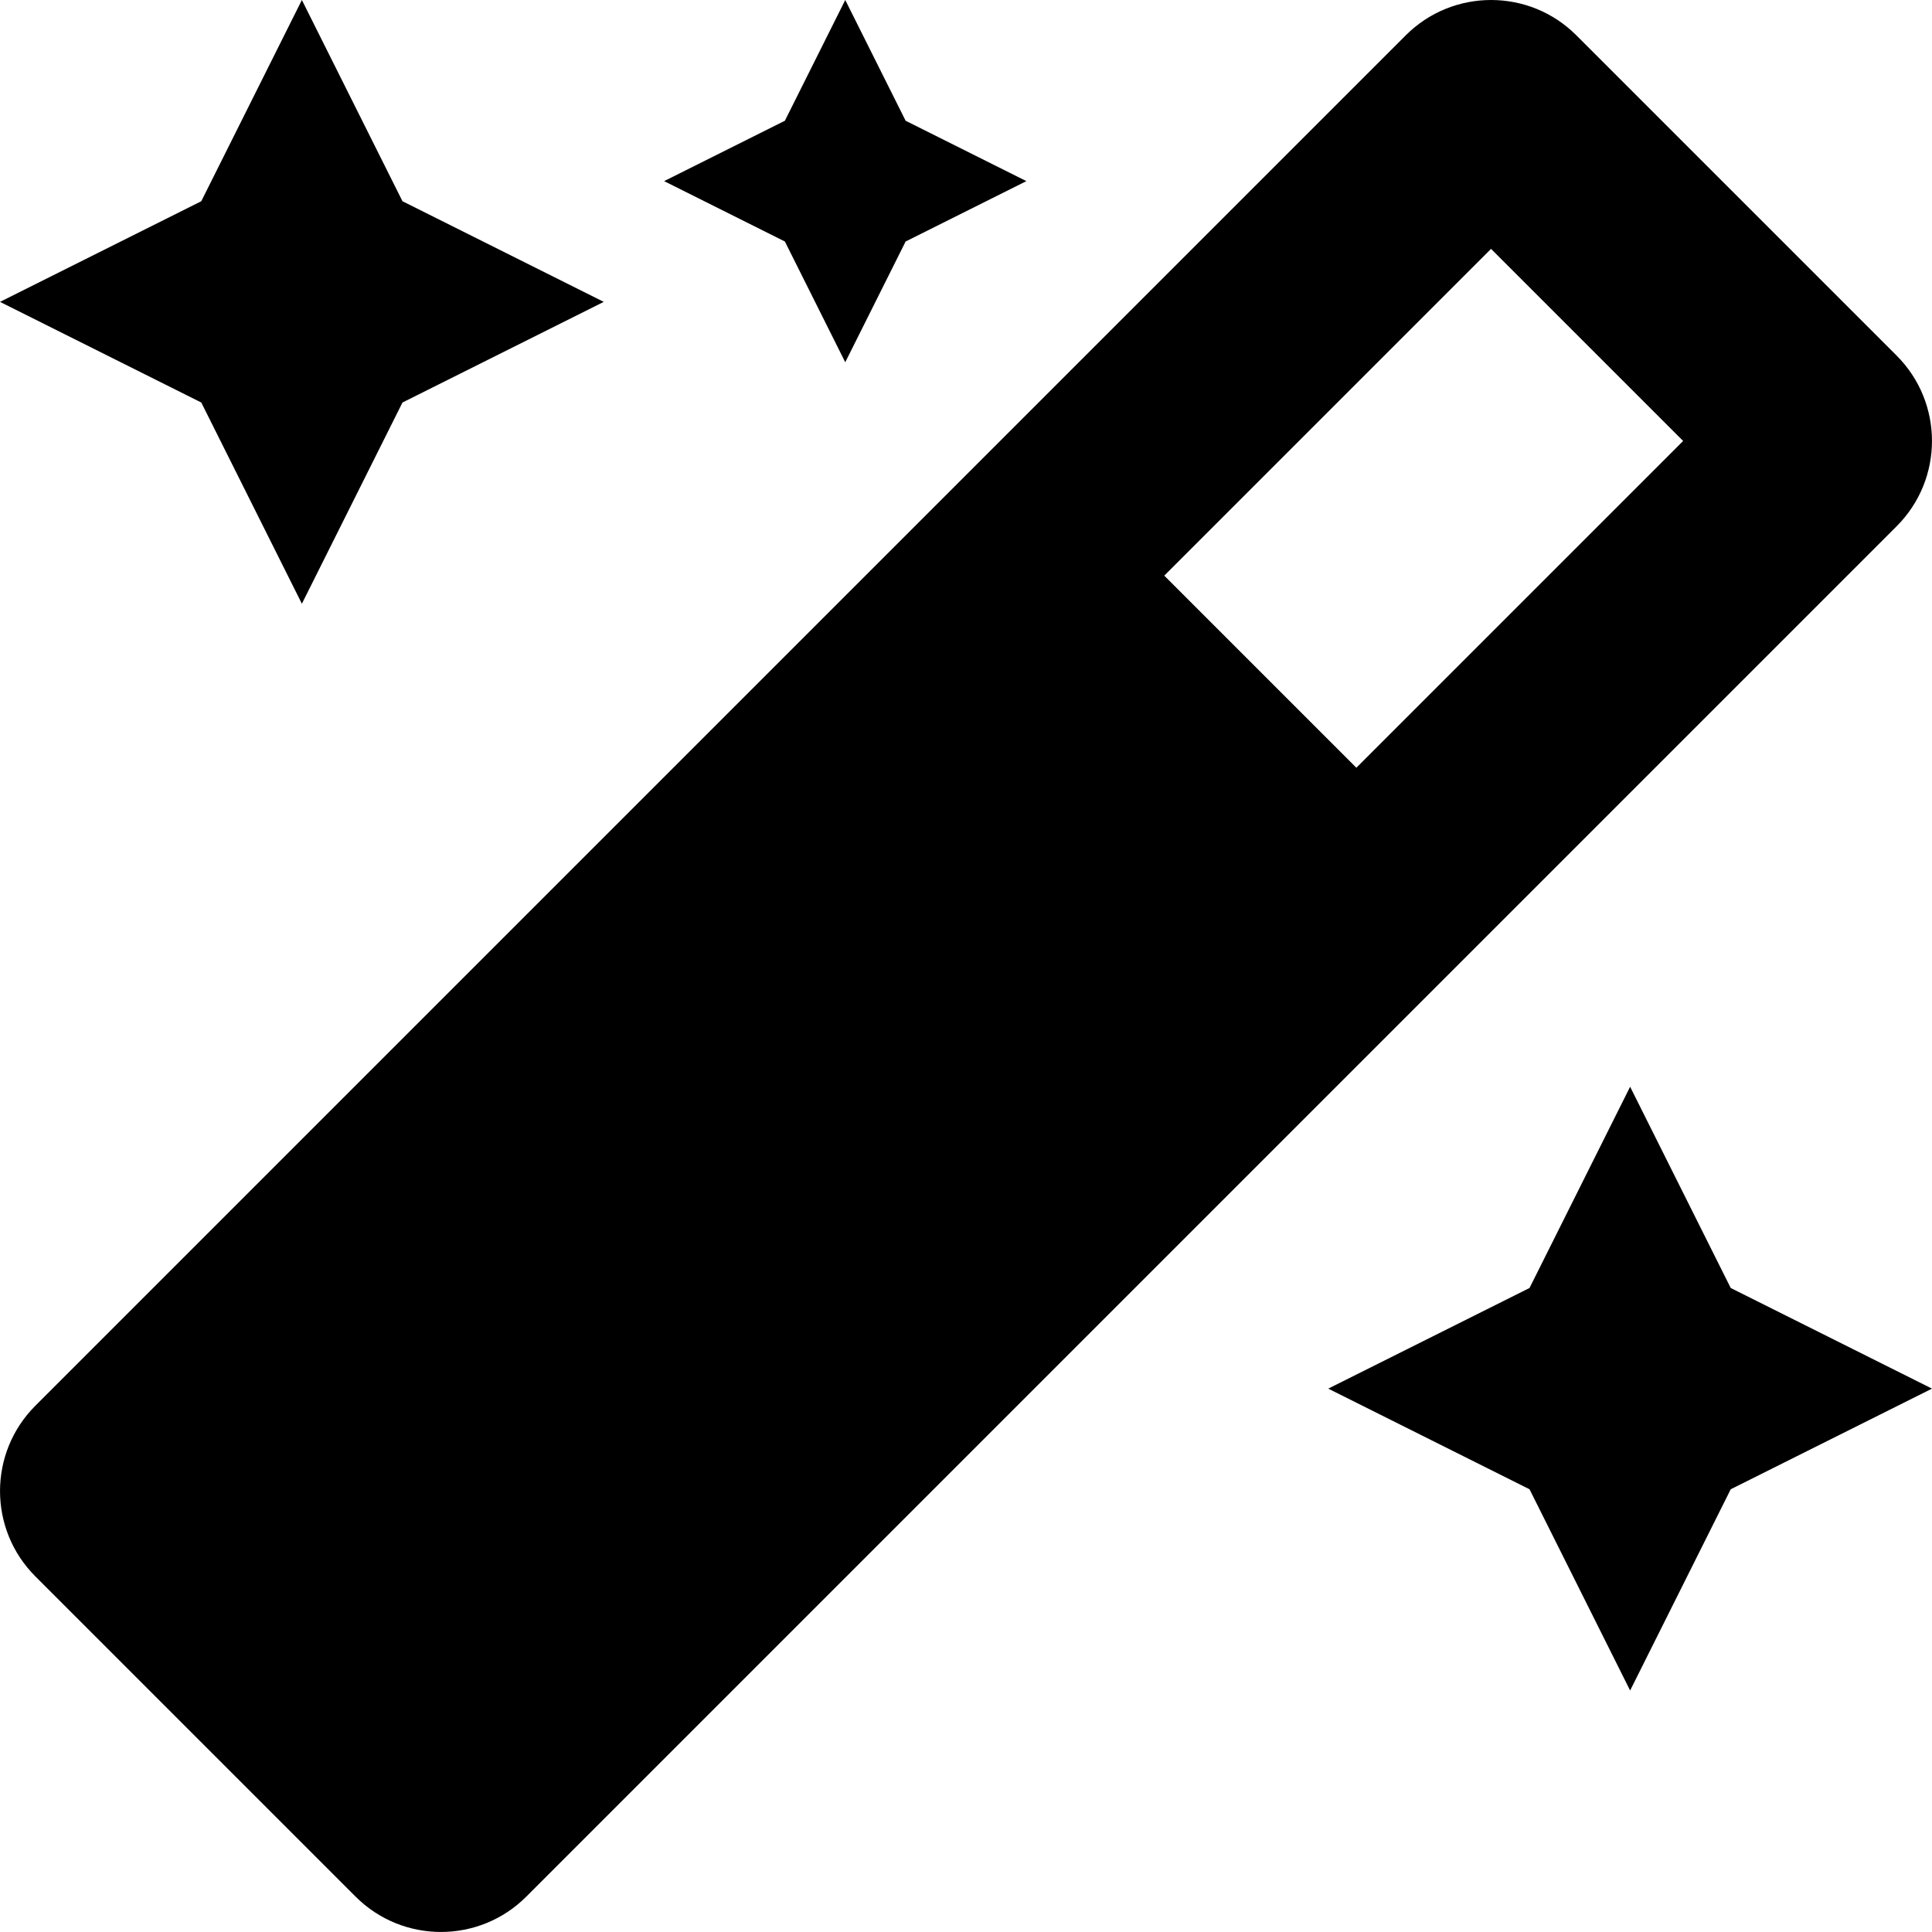
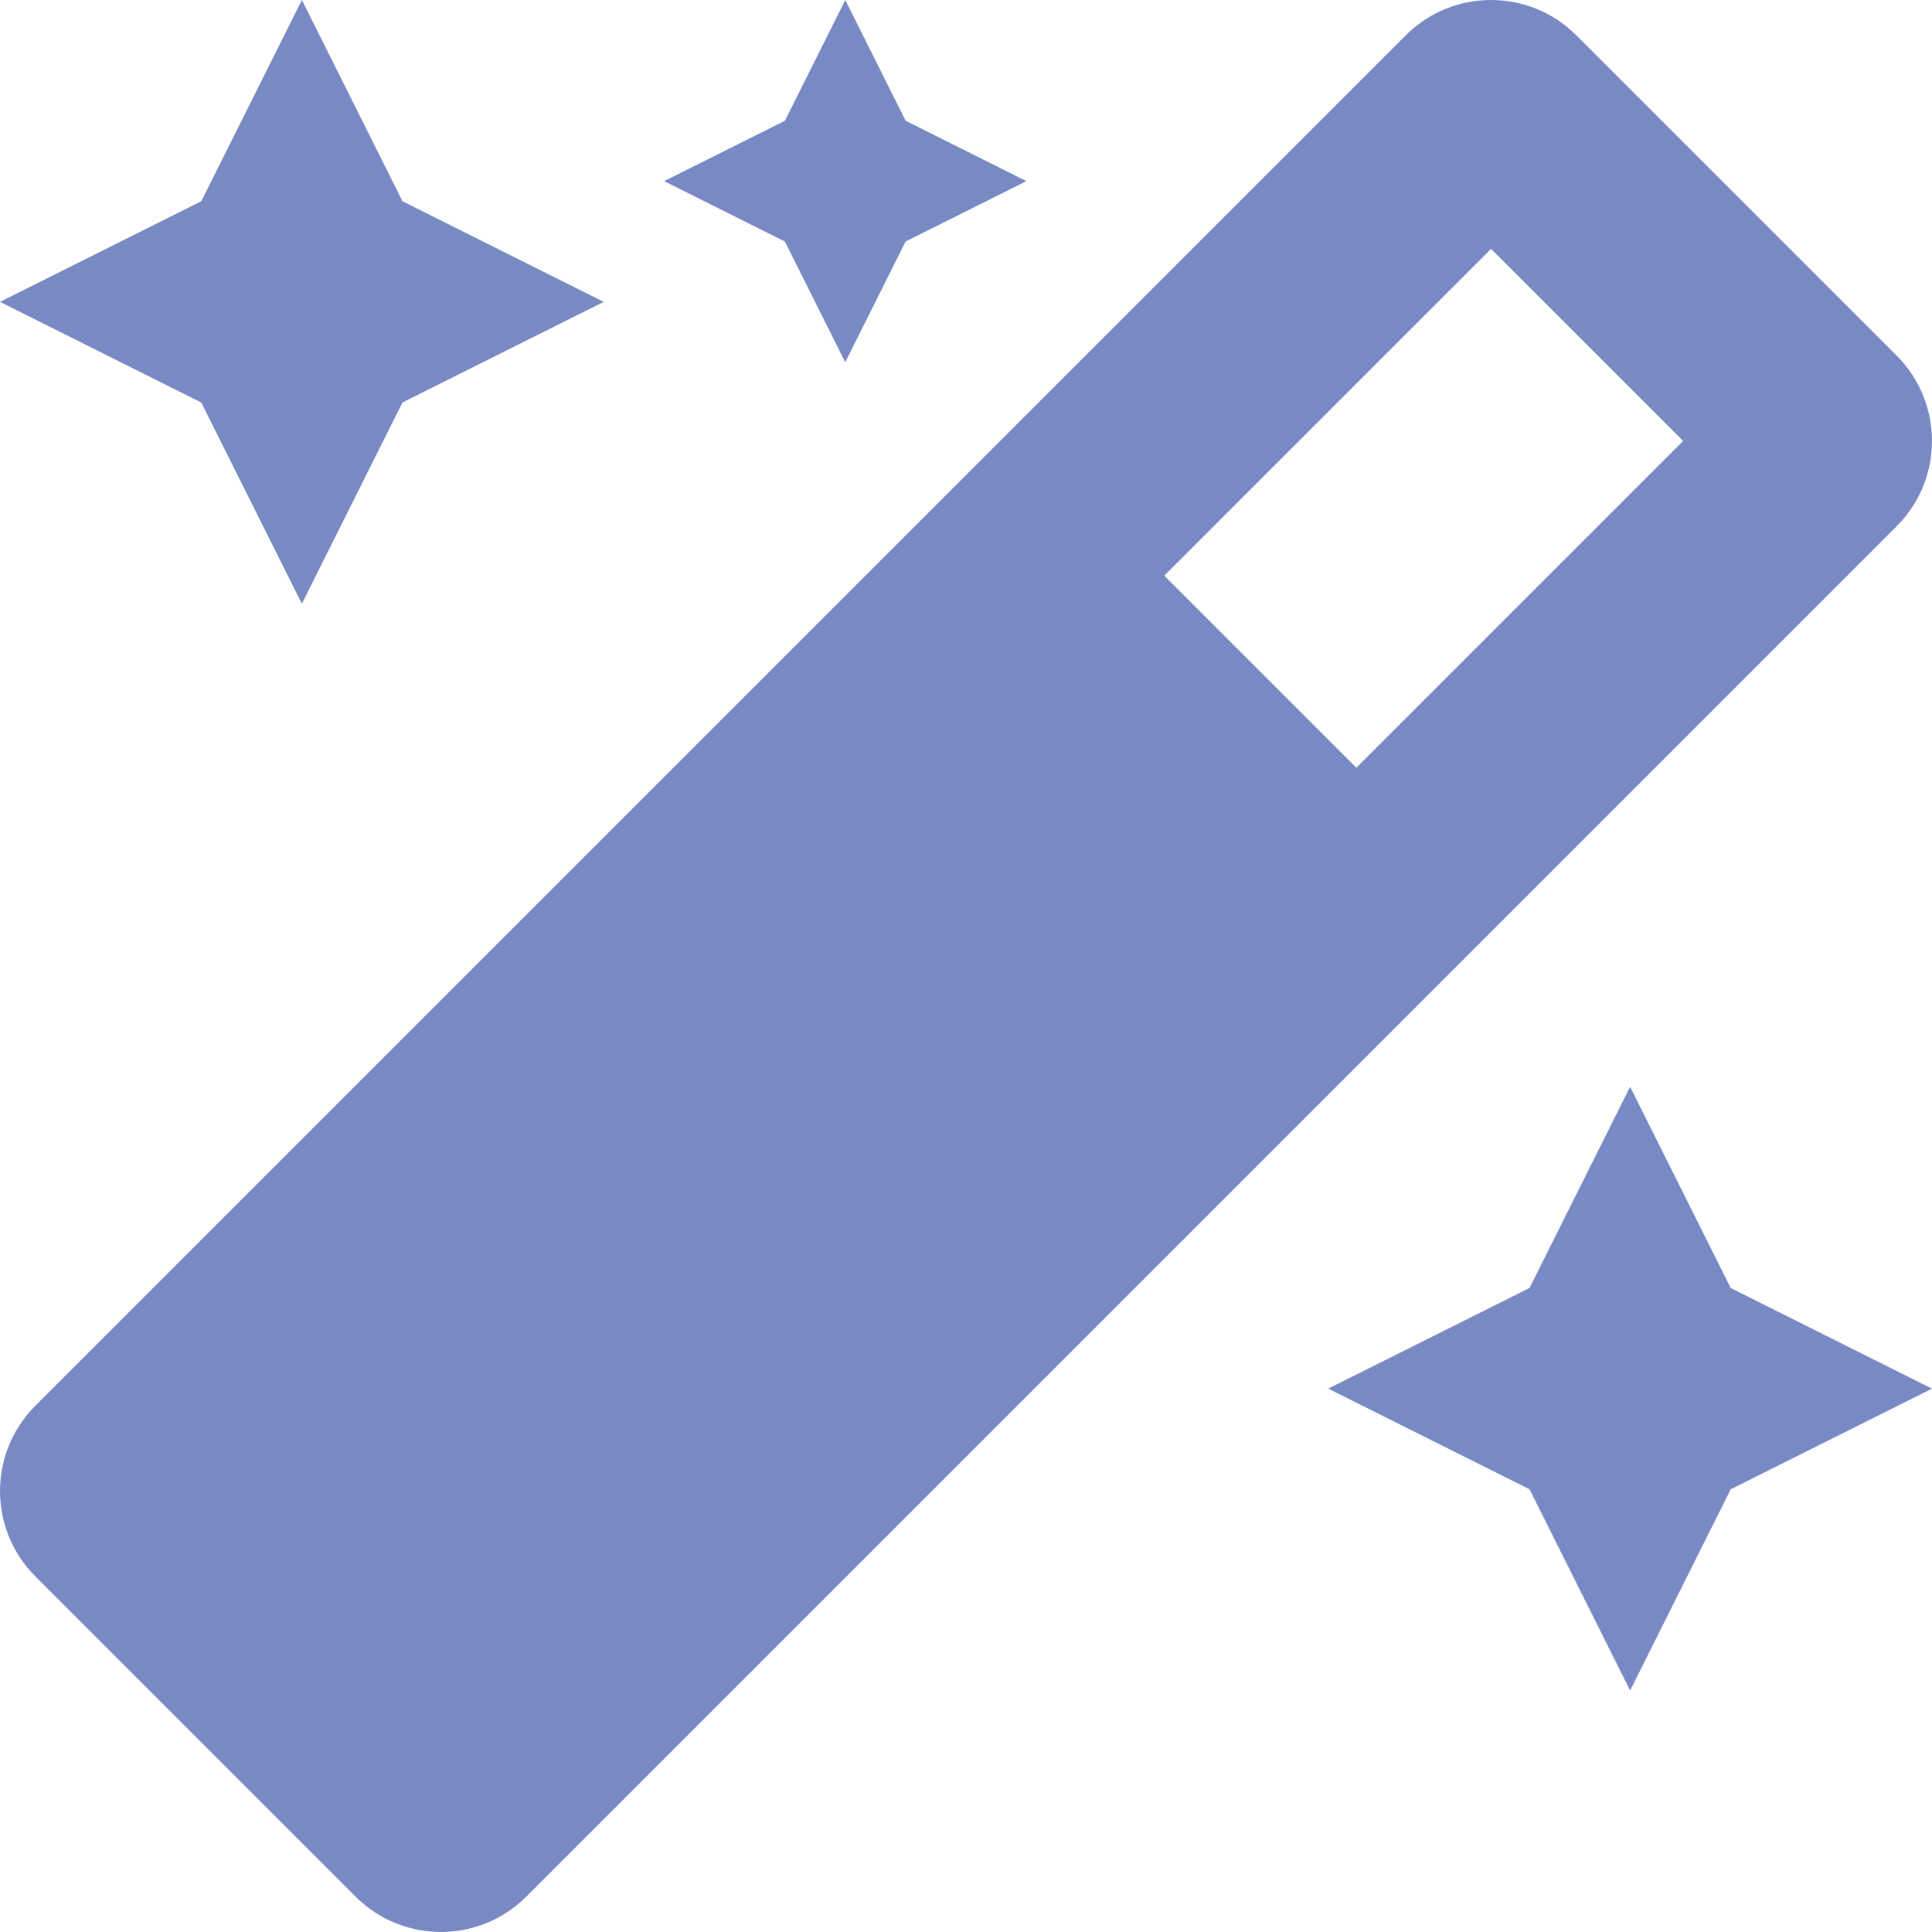
- <svg xmlns="http://www.w3.org/2000/svg" viewBox="0 0 512 512">
+ <svg xmlns="http://www.w3.org/2000/svg" viewBox="0 0 512 512" fill="#7889c3">
  <path d="M224 96l16-32 32-16-32-16-16-32-16 32-32 16 32 16 16 32zM80 160l26.66-53.33L160 80l-53.34-26.67L80 0 53.34 53.33 0 80l53.34 26.67L80 160zm352 128l-26.66 53.33L352 368l53.34 26.67L432 448l26.66-53.33L512 368l-53.34-26.67L432 288zm70.62-193.77L417.77 9.38C411.53 3.12 403.34 0 395.15 0c-8.19 0-16.38 3.12-22.63 9.38L9.38 372.52c-12.5 12.5-12.5 32.76 0 45.25l84.85 84.85c6.25 6.25 14.44 9.37 22.62 9.37 8.19 0 16.38-3.12 22.63-9.37l363.14-363.15c12.5-12.48 12.5-32.75 0-45.24zM359.45 203.46l-50.91-50.91 86.6-86.6 50.91 50.91-86.6 86.6z" />
</svg>
